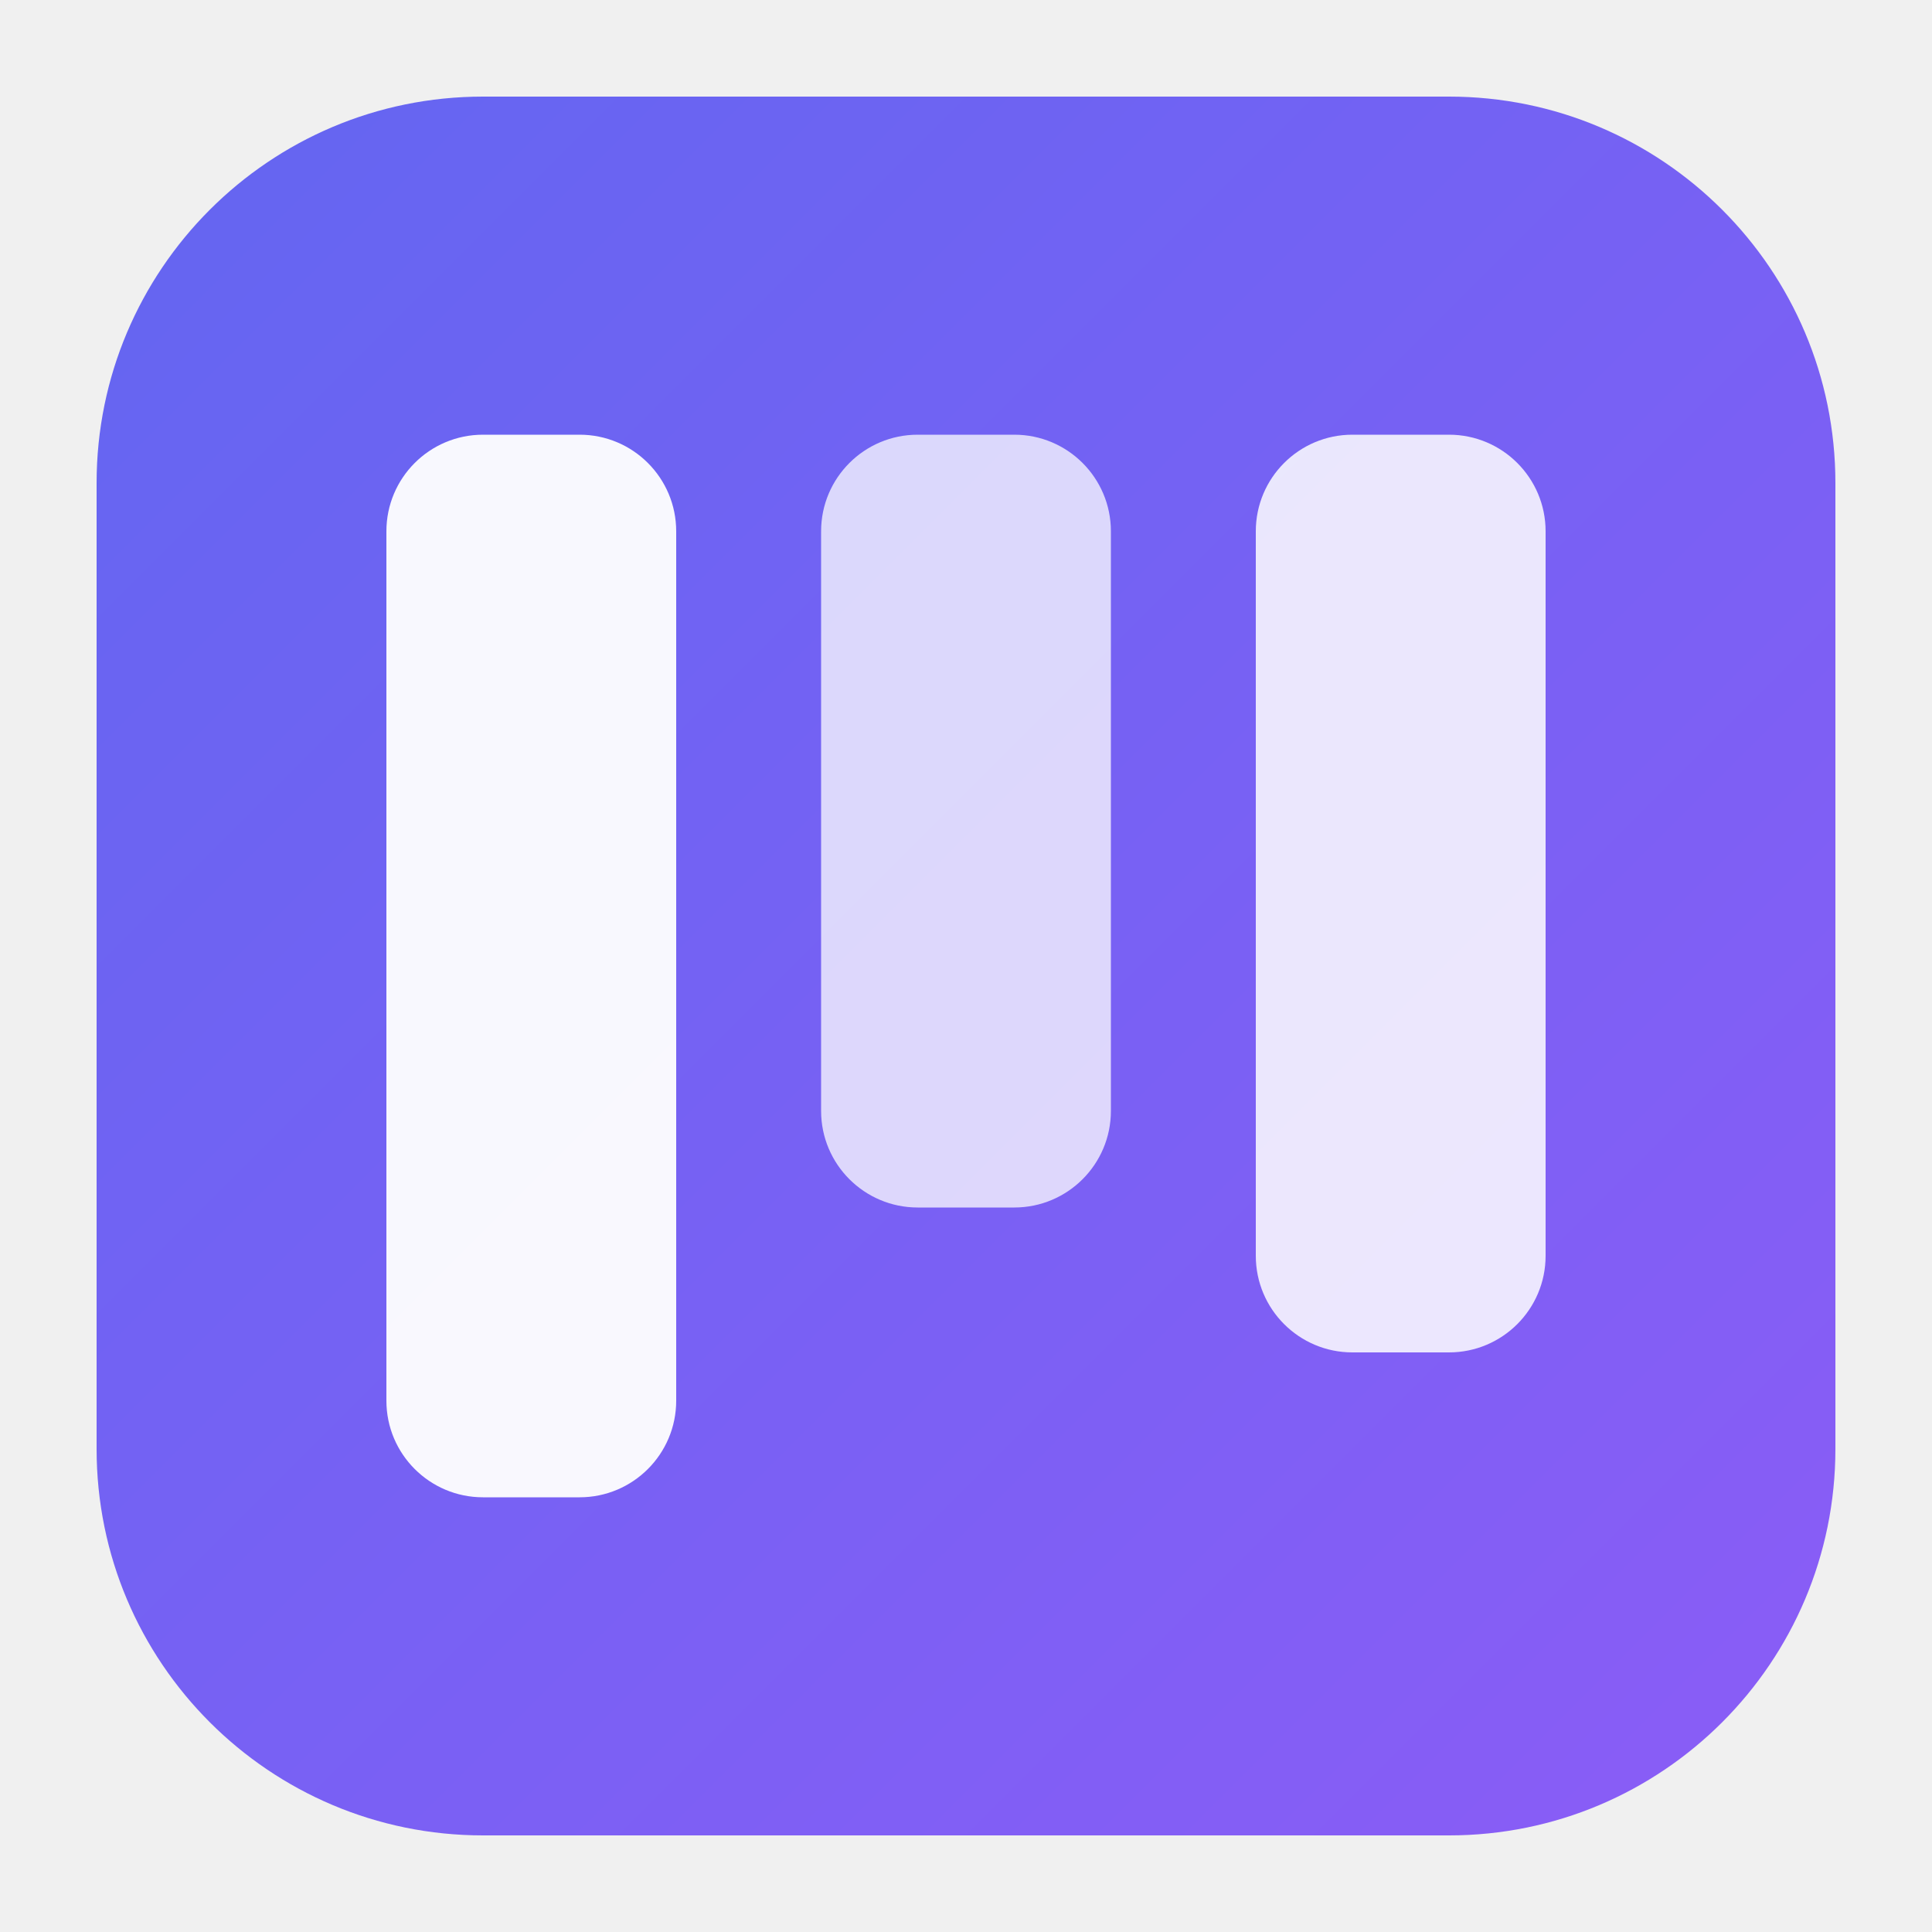
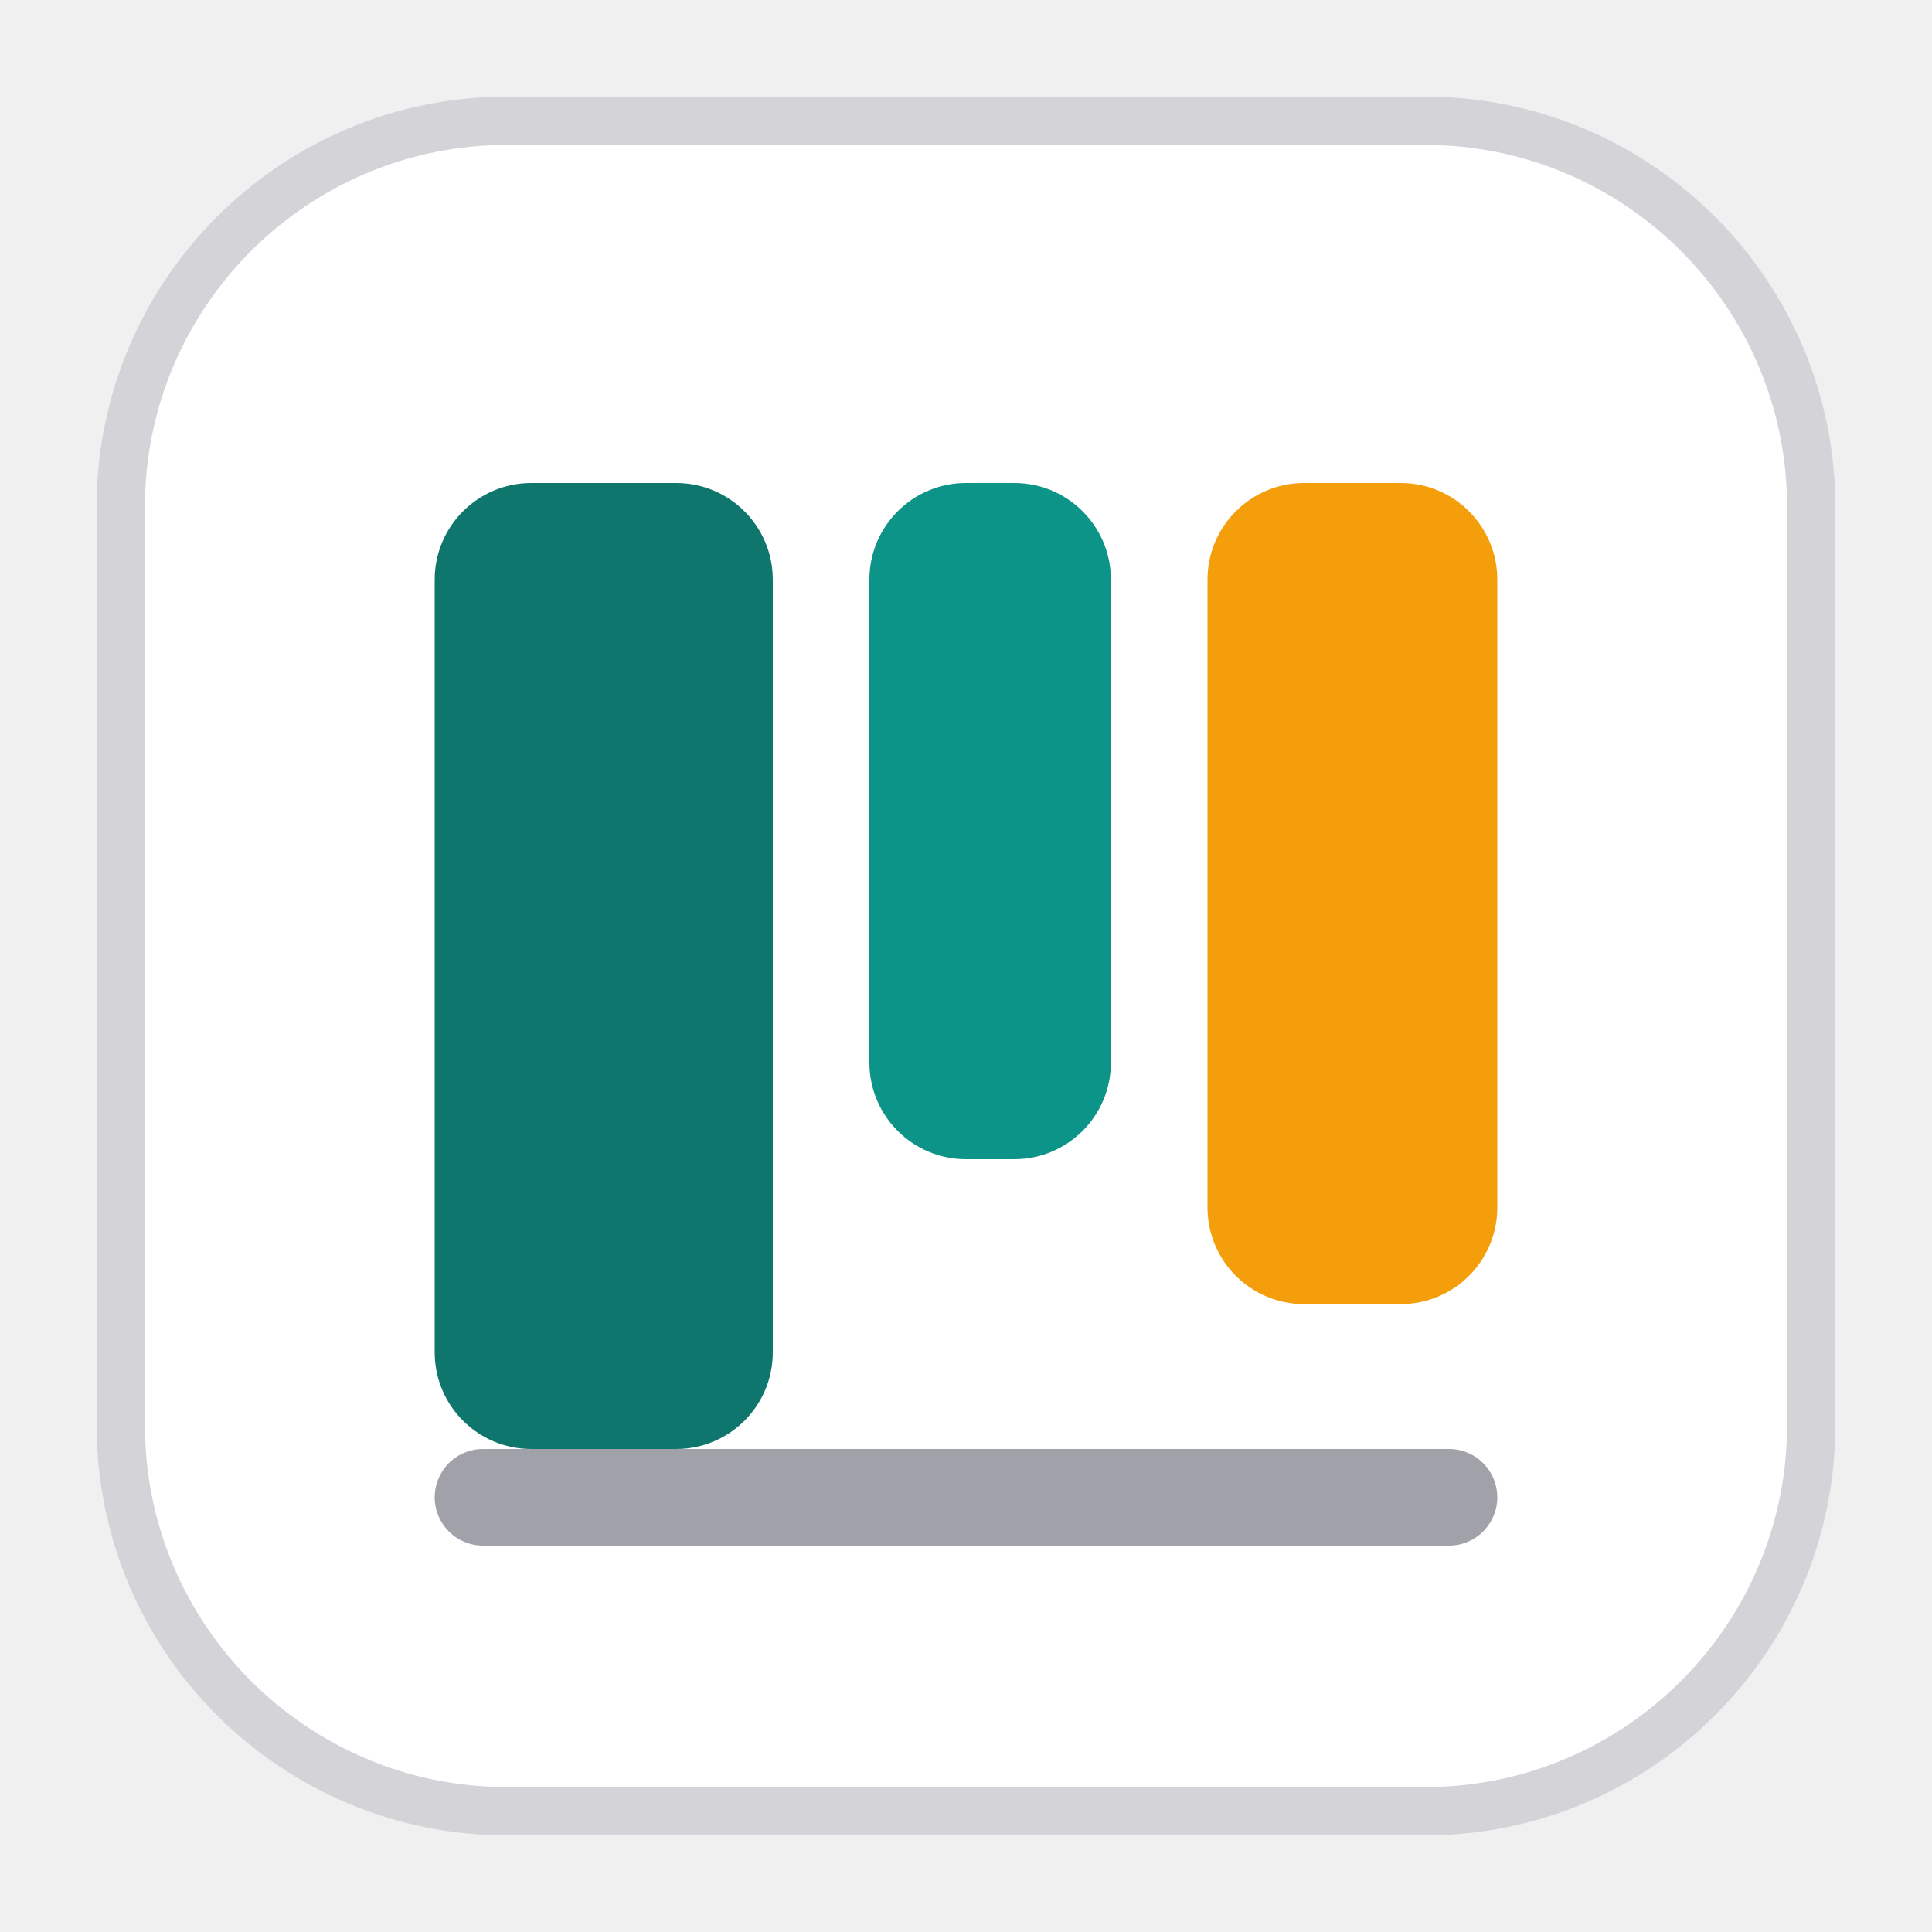
<svg xmlns="http://www.w3.org/2000/svg" width="40" height="40" viewBox="0 0 40 40" fill="none">
-   <rect x="2" y="2" width="36" height="36" rx="8" fill="url(#g)" />
-   <rect x="8" y="9" width="6" height="22" rx="2" fill="white" opacity="0.95" />
-   <rect x="17" y="9" width="6" height="16" rx="2" fill="white" opacity="0.75" />
-   <rect x="26" y="9" width="6" height="19" rx="2" fill="white" opacity="0.85" />
-   <defs>
-     <linearGradient id="g" x1="2" y1="2" x2="38" y2="38" gradientUnits="userSpaceOnUse">
-       <stop stop-color="#6366f1" />
-       <stop offset="1" stop-color="#8b5cf6" />
-     </linearGradient>
-   </defs>
+   <rect x="2.5" y="2.5" width="35" height="35" rx="8" fill="#ffffff" stroke="#d4d4d8" />
+   <rect x="9" y="10" width="7" height="20" rx="2" fill="#0f766e" />
+   <rect x="18" y="10" width="5" height="14" rx="2" fill="#0d9488" />
+   <rect x="25" y="10" width="6" height="17" rx="2" fill="#f59e0b" />
+   <path d="M10 31h20" stroke="#a1a1aa" stroke-width="2" stroke-linecap="round" />
</svg>
